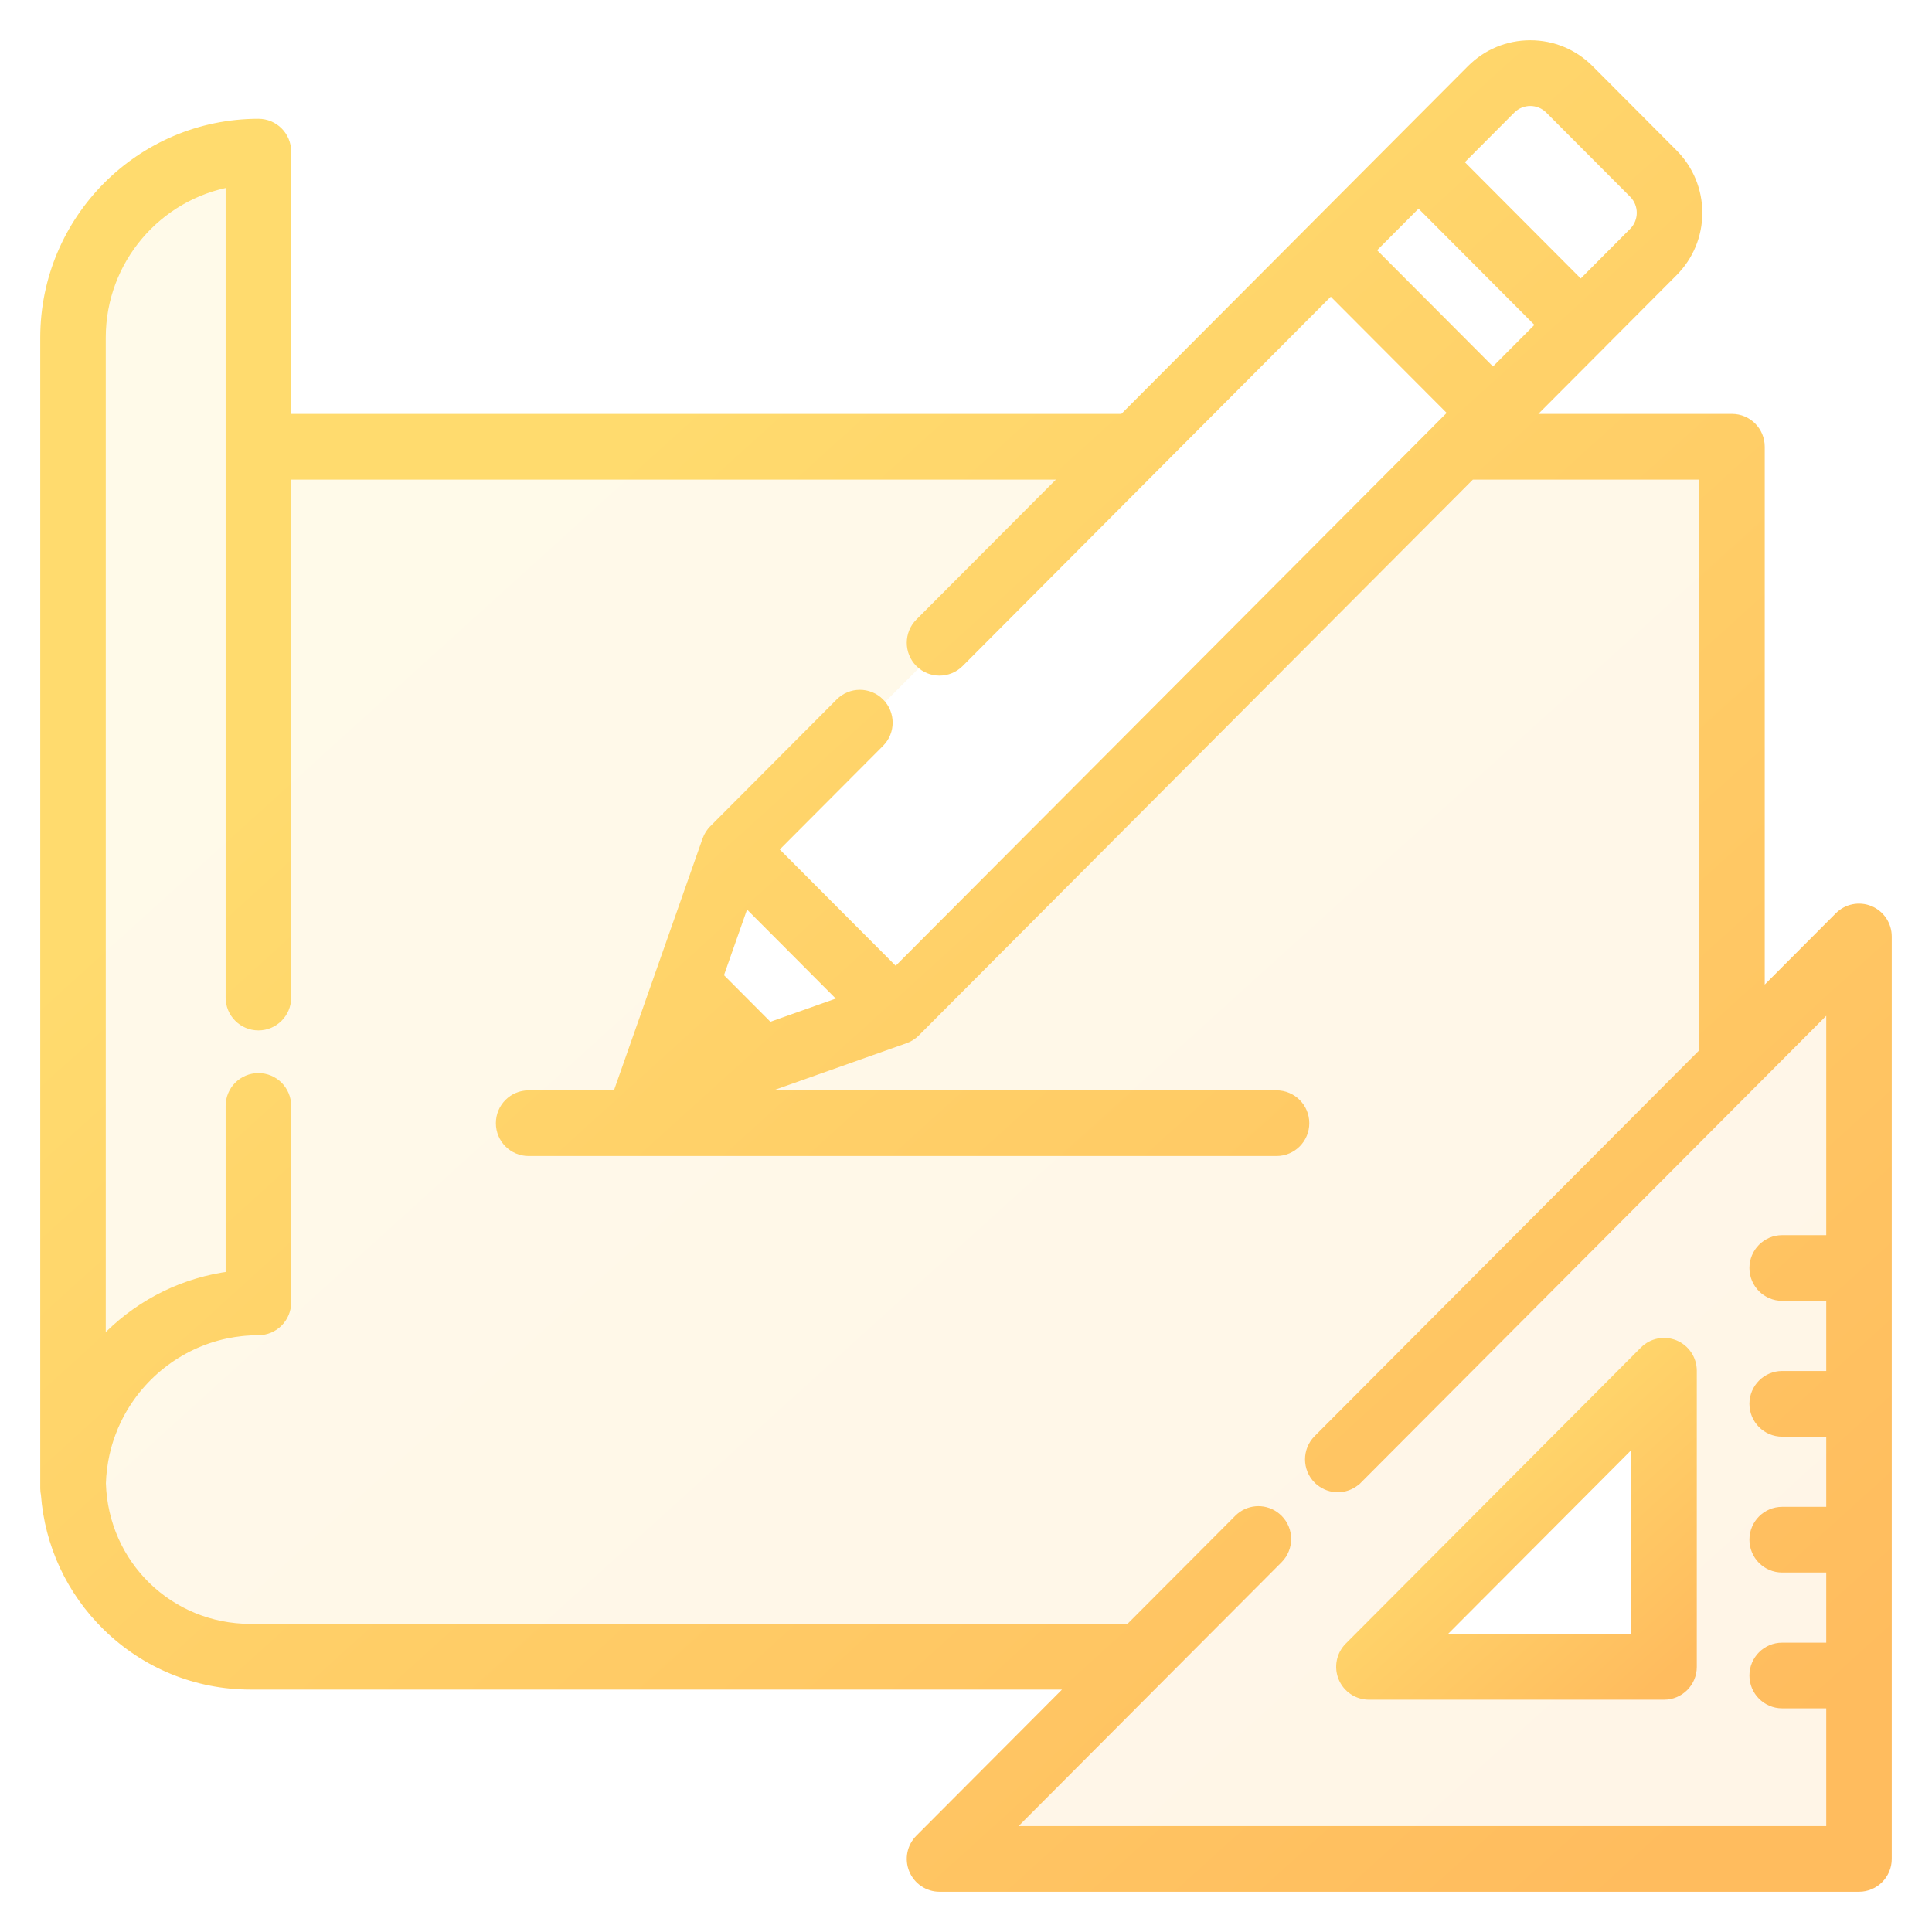
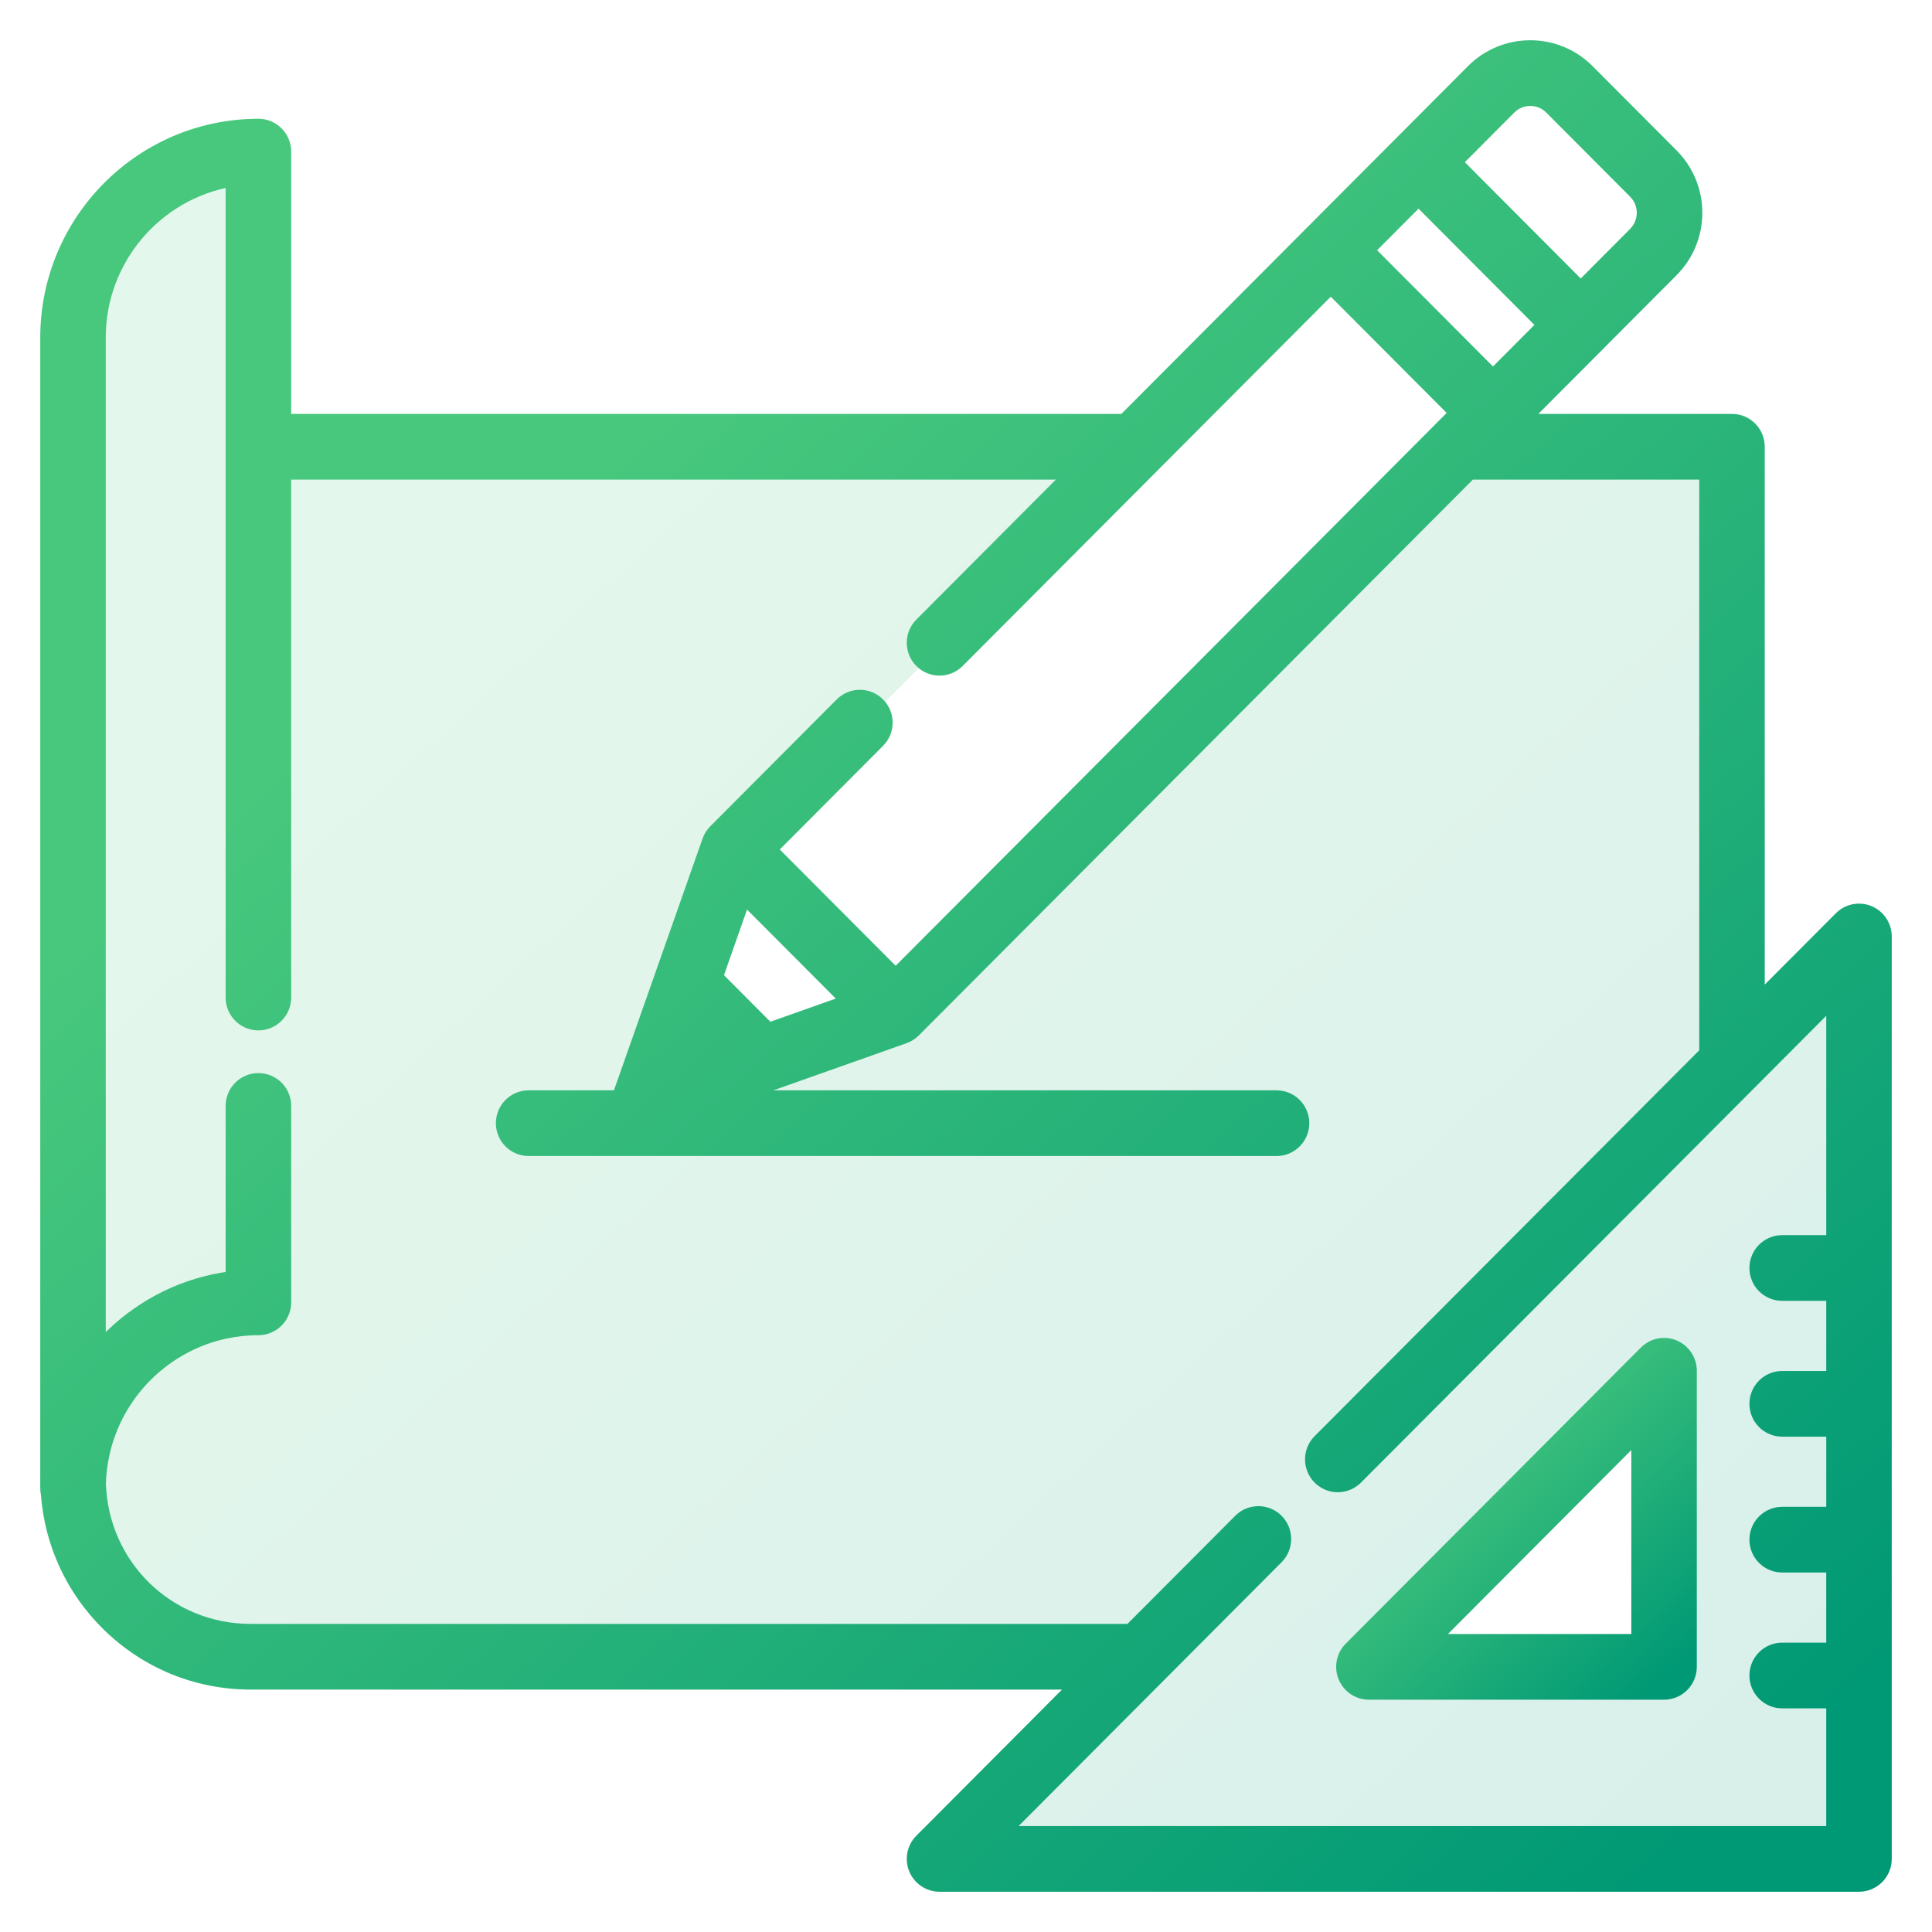
<svg xmlns="http://www.w3.org/2000/svg" width="42" height="42" viewBox="0 0 42 42" fill="none">
  <path opacity="0.15" fill-rule="evenodd" clip-rule="evenodd" d="M40.638 19.814C40.418 19.723 40.166 19.773 39.998 19.942L38.239 21.706V9.712C38.239 9.386 37.977 9.123 37.652 9.123H33.141L34.779 7.48L34.779 7.479L36.357 5.896C36.695 5.557 36.882 5.106 36.882 4.626C36.882 4.147 36.695 3.696 36.357 3.356L34.533 1.526C34.195 1.187 33.745 1 33.267 1C32.789 1 32.339 1.187 32.001 1.526L30.422 3.11L28.515 5.023L24.429 9.123H6.205V3.296C6.205 2.97 5.942 2.707 5.618 2.707C3.071 2.707 1 4.785 1 7.339V32.356C1 32.399 1.005 32.442 1.014 32.483C1.095 33.566 1.562 34.573 2.344 35.338C3.179 36.155 4.281 36.605 5.447 36.605H23.388L20.009 39.995C19.841 40.163 19.791 40.416 19.882 40.636C19.973 40.856 20.187 41 20.424 41H40.413C40.737 41 41 40.736 41 40.411V20.358C41 20.12 40.857 19.905 40.638 19.814ZM32.831 2.359C33.072 2.118 33.463 2.118 33.703 2.359L35.527 4.189C35.767 4.43 35.767 4.822 35.527 5.063L34.364 6.231L31.668 3.526L32.831 2.359ZM30.838 4.359L33.533 7.063L32.456 8.144L29.761 5.44L30.838 4.359ZM18.397 21.76L16.715 22.356L15.595 21.232L16.188 19.544L18.397 21.76ZM35.829 30.171L30.171 35.829C30.108 35.892 30.152 36 30.241 36H36V30.241C36 30.152 35.892 30.108 35.829 30.171ZM16 18.5L19.5 22L32.5 9L29 5.5L16 18.5Z" fill="url(#paint0_linear)" />
  <path d="M36.4 29.255C36.18 29.164 35.928 29.214 35.76 29.383L29.344 35.819C29.176 35.988 29.126 36.241 29.217 36.461C29.308 36.681 29.522 36.825 29.759 36.825H36.175C36.499 36.825 36.762 36.561 36.762 36.236V29.799C36.762 29.561 36.619 29.346 36.4 29.255ZM31.176 35.647L35.588 31.221V35.647H31.176Z" fill="url(#paint1_linear)" stroke="url(#paint2_linear)" stroke-width="0.25" />
  <path d="M40.638 19.814C40.418 19.723 40.166 19.773 39.998 19.942L38.239 21.706V9.712C38.239 9.386 37.977 9.123 37.652 9.123H33.141L34.779 7.48C34.779 7.48 34.779 7.479 34.779 7.479L36.357 5.896C36.695 5.557 36.882 5.106 36.882 4.626C36.882 4.147 36.695 3.696 36.357 3.356L34.533 1.526C34.195 1.187 33.745 1 33.267 1C32.789 1 32.339 1.187 32.001 1.526L30.422 3.11L28.515 5.023L24.429 9.123H6.205V3.296C6.205 2.97 5.942 2.707 5.618 2.707C3.071 2.707 1 4.785 1 7.339V32.356C1 32.399 1.005 32.442 1.014 32.483C1.095 33.566 1.562 34.573 2.344 35.338C3.179 36.155 4.281 36.605 5.447 36.605H23.388L20.009 39.995C19.841 40.163 19.791 40.416 19.882 40.636C19.973 40.856 20.187 41 20.424 41H40.413C40.737 41 41 40.736 41 40.411V20.358C41 20.12 40.857 19.905 40.638 19.814ZM32.831 2.359C33.072 2.118 33.463 2.118 33.703 2.359L35.527 4.189C35.767 4.43 35.767 4.822 35.527 5.063L34.364 6.231L31.668 3.526L32.831 2.359ZM30.838 4.359L33.533 7.063L32.456 8.144L29.761 5.44L30.838 4.359ZM39.826 26.976H38.743C38.419 26.976 38.156 27.24 38.156 27.565C38.156 27.891 38.419 28.154 38.743 28.154H39.826V29.929H38.743C38.419 29.929 38.156 30.193 38.156 30.518C38.156 30.844 38.419 31.107 38.743 31.107H39.826V32.882H38.743C38.419 32.882 38.156 33.146 38.156 33.471C38.156 33.797 38.419 34.06 38.743 34.06H39.826V35.835H38.743C38.419 35.835 38.156 36.099 38.156 36.424C38.156 36.749 38.419 37.013 38.743 37.013H39.826V39.822H21.842L27.772 33.873C28.001 33.643 28.001 33.27 27.772 33.04C27.746 33.014 27.717 32.991 27.688 32.97C27.459 32.813 27.145 32.836 26.942 33.04L24.562 35.427H5.448C3.667 35.427 2.233 34.032 2.177 32.249C2.18 32.137 2.189 32.026 2.203 31.917C2.203 31.916 2.203 31.915 2.203 31.915C2.21 31.863 2.218 31.811 2.227 31.759C2.228 31.753 2.229 31.747 2.23 31.741C2.238 31.695 2.247 31.65 2.257 31.604C2.26 31.591 2.263 31.579 2.266 31.566C2.275 31.527 2.285 31.489 2.295 31.451C2.3 31.43 2.306 31.41 2.312 31.389C2.321 31.359 2.33 31.329 2.339 31.3C2.349 31.27 2.359 31.241 2.369 31.212C2.376 31.192 2.383 31.171 2.391 31.151C2.405 31.112 2.42 31.074 2.436 31.036C2.44 31.025 2.445 31.014 2.449 31.003C2.469 30.956 2.49 30.91 2.512 30.864C2.513 30.862 2.514 30.86 2.515 30.858C2.974 29.905 3.858 29.194 4.917 28.973C4.92 28.973 4.923 28.972 4.926 28.971C4.975 28.961 5.024 28.953 5.073 28.945C5.082 28.944 5.09 28.942 5.098 28.941C5.143 28.934 5.188 28.928 5.233 28.923C5.246 28.922 5.258 28.92 5.271 28.919C5.314 28.914 5.358 28.912 5.402 28.909C5.416 28.908 5.43 28.906 5.444 28.906C5.501 28.903 5.559 28.901 5.618 28.901C5.942 28.901 6.205 28.638 6.205 28.312V24.042C6.205 23.716 5.942 23.453 5.618 23.453C5.293 23.453 5.03 23.716 5.03 24.042V27.76C4.039 27.886 3.119 28.33 2.393 29.041C2.317 29.115 2.245 29.193 2.174 29.272V7.339C2.174 5.635 3.41 4.215 5.03 3.935V21.686C5.03 22.011 5.293 22.275 5.618 22.275C5.942 22.275 6.205 22.011 6.205 21.686V10.301H23.255L20.009 13.557C19.78 13.787 19.78 14.16 20.009 14.39C20.238 14.62 20.61 14.62 20.839 14.39L25.087 10.128C25.087 10.128 25.087 10.128 25.087 10.128L28.93 6.273L31.626 8.977L31.309 9.294C31.309 9.295 31.309 9.295 31.309 9.295L19.471 21.172L16.775 18.467L19.108 16.126C19.338 15.896 19.338 15.523 19.108 15.293C18.879 15.063 18.507 15.063 18.278 15.293L15.529 18.051C15.515 18.066 15.501 18.081 15.488 18.097C15.484 18.102 15.48 18.108 15.476 18.114C15.468 18.125 15.46 18.136 15.452 18.147C15.448 18.154 15.444 18.161 15.44 18.168C15.433 18.179 15.427 18.19 15.421 18.201C15.418 18.209 15.414 18.216 15.411 18.224C15.405 18.235 15.401 18.247 15.396 18.259C15.395 18.263 15.393 18.267 15.391 18.271L14.247 21.522L13.467 23.738C13.457 23.768 13.45 23.798 13.444 23.828H11.492C11.167 23.828 10.905 24.092 10.905 24.417C10.905 24.742 11.167 25.006 11.492 25.006H27.75C28.075 25.006 28.338 24.742 28.338 24.417C28.338 24.092 28.075 23.828 27.75 23.828H16.085L19.666 22.56C19.669 22.559 19.672 22.557 19.675 22.556C19.689 22.551 19.702 22.545 19.716 22.539C19.721 22.537 19.727 22.534 19.732 22.532C19.746 22.525 19.76 22.517 19.773 22.509C19.778 22.506 19.782 22.503 19.786 22.501C19.801 22.492 19.814 22.482 19.828 22.471C19.831 22.469 19.835 22.466 19.838 22.464C19.854 22.45 19.87 22.436 19.886 22.421L31.967 10.301H37.065V22.884L28.667 31.309C28.438 31.539 28.438 31.912 28.667 32.142C28.681 32.156 28.696 32.17 28.712 32.182C28.819 32.27 28.951 32.315 29.082 32.315C29.214 32.315 29.345 32.27 29.453 32.182C29.468 32.17 29.483 32.156 29.497 32.142L29.498 32.142L39.826 21.78V26.976ZM18.397 21.76L16.715 22.356L15.595 21.232L16.188 19.544L18.397 21.76Z" fill="url(#paint3_linear)" stroke="url(#paint4_linear)" stroke-width="0.25" />
  <defs>
    <linearGradient id="paint0_linear" x1="3.267" y1="1" x2="37.8" y2="39.133" gradientUnits="userSpaceOnUse">
-       <stop offset="0.259" stop-color="#FFDB6E" />
-       <stop offset="1" stop-color="#FFBC5E" />
+       <stop offset="0.259" stop-color="#48C87D" />
+       <stop offset="1" stop-color="#009975" />
    </linearGradient>
    <linearGradient id="paint1_linear" x1="29.602" y1="29.21" x2="36.178" y2="36.448" gradientUnits="userSpaceOnUse">
-       <stop offset="0.259" stop-color="#FFDB6E" />
-       <stop offset="1" stop-color="#FFBC5E" />
+       <stop offset="0.259" stop-color="#48C87D" />
+       <stop offset="1" stop-color="#009975" />
    </linearGradient>
    <linearGradient id="paint2_linear" x1="29.602" y1="29.21" x2="36.178" y2="36.448" gradientUnits="userSpaceOnUse">
-       <stop offset="0.259" stop-color="#FFDB6E" />
-       <stop offset="1" stop-color="#FFBC5E" />
+       <stop offset="0.259" stop-color="#48C87D" />
+       <stop offset="1" stop-color="#009975" />
    </linearGradient>
    <linearGradient id="paint3_linear" x1="3.267" y1="1" x2="37.8" y2="39.133" gradientUnits="userSpaceOnUse">
-       <stop offset="0.259" stop-color="#FFDB6E" />
-       <stop offset="1" stop-color="#FFBC5E" />
+       <stop offset="0.259" stop-color="#48C87D" />
+       <stop offset="1" stop-color="#009975" />
    </linearGradient>
    <linearGradient id="paint4_linear" x1="3.267" y1="1" x2="37.8" y2="39.133" gradientUnits="userSpaceOnUse">
-       <stop offset="0.259" stop-color="#FFDB6E" />
-       <stop offset="1" stop-color="#FFBC5E" />
+       <stop offset="0.259" stop-color="#48C87D" />
+       <stop offset="1" stop-color="#009975" />
    </linearGradient>
  </defs>
</svg>
